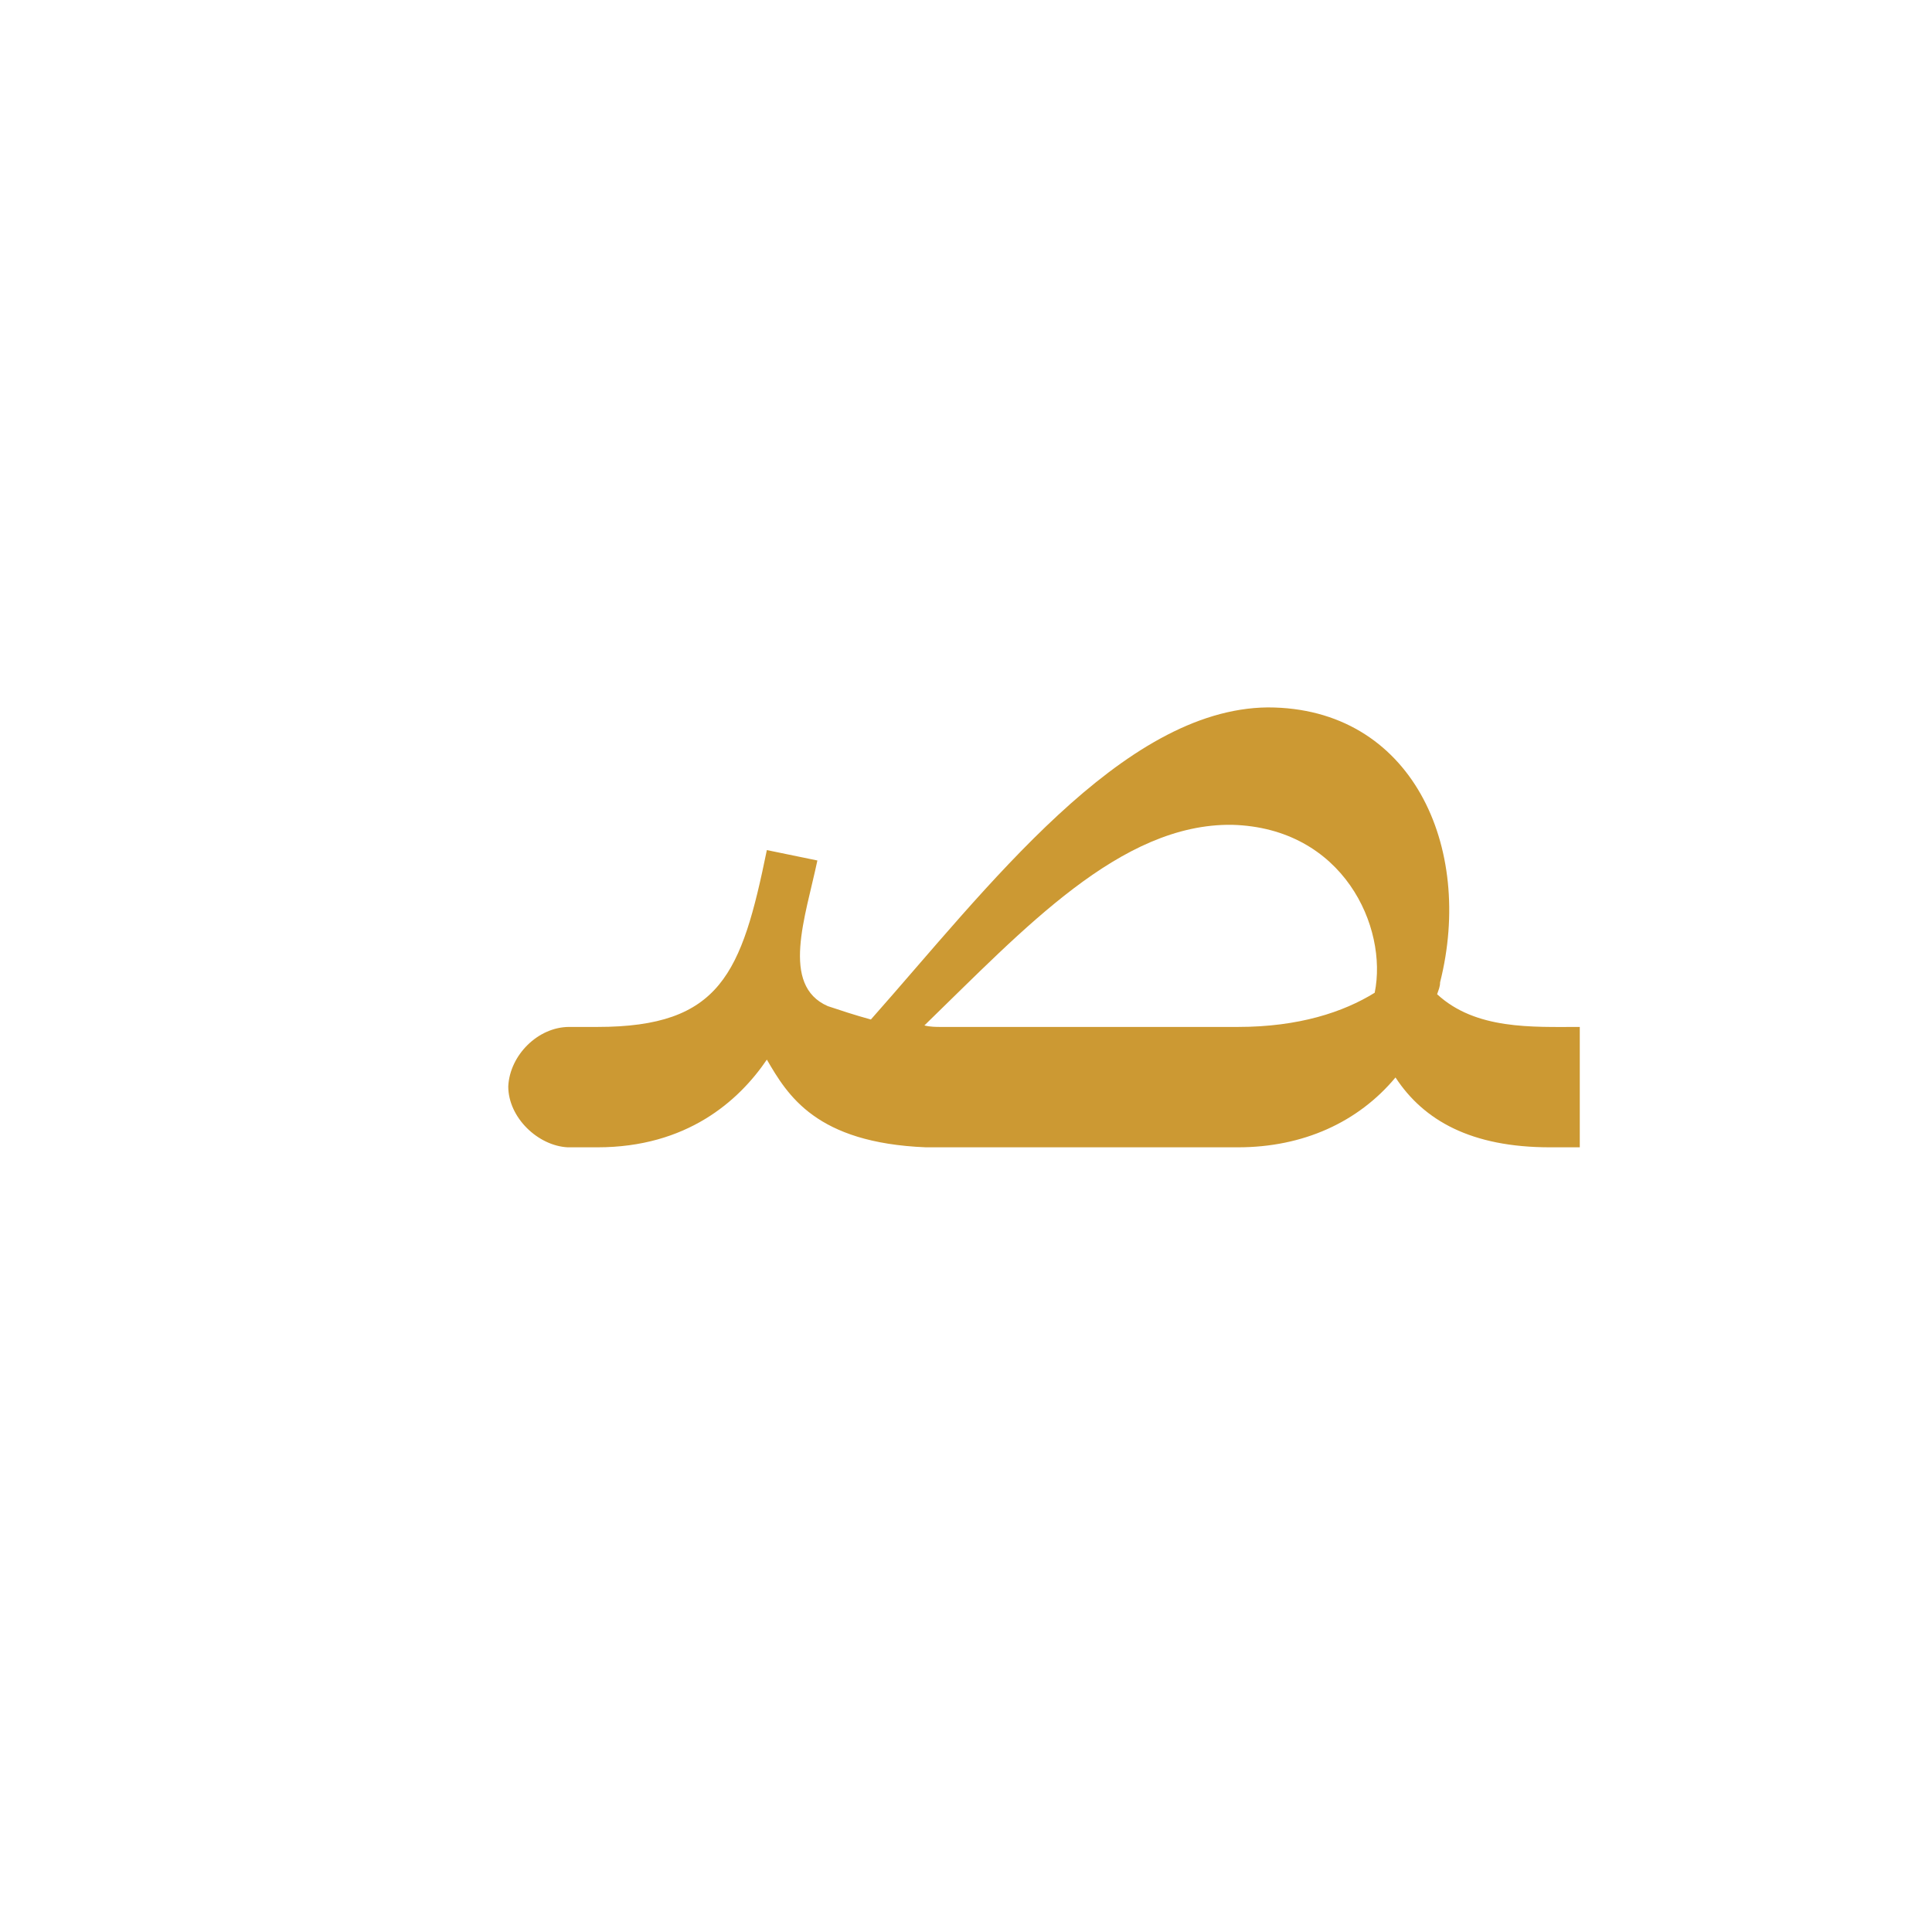
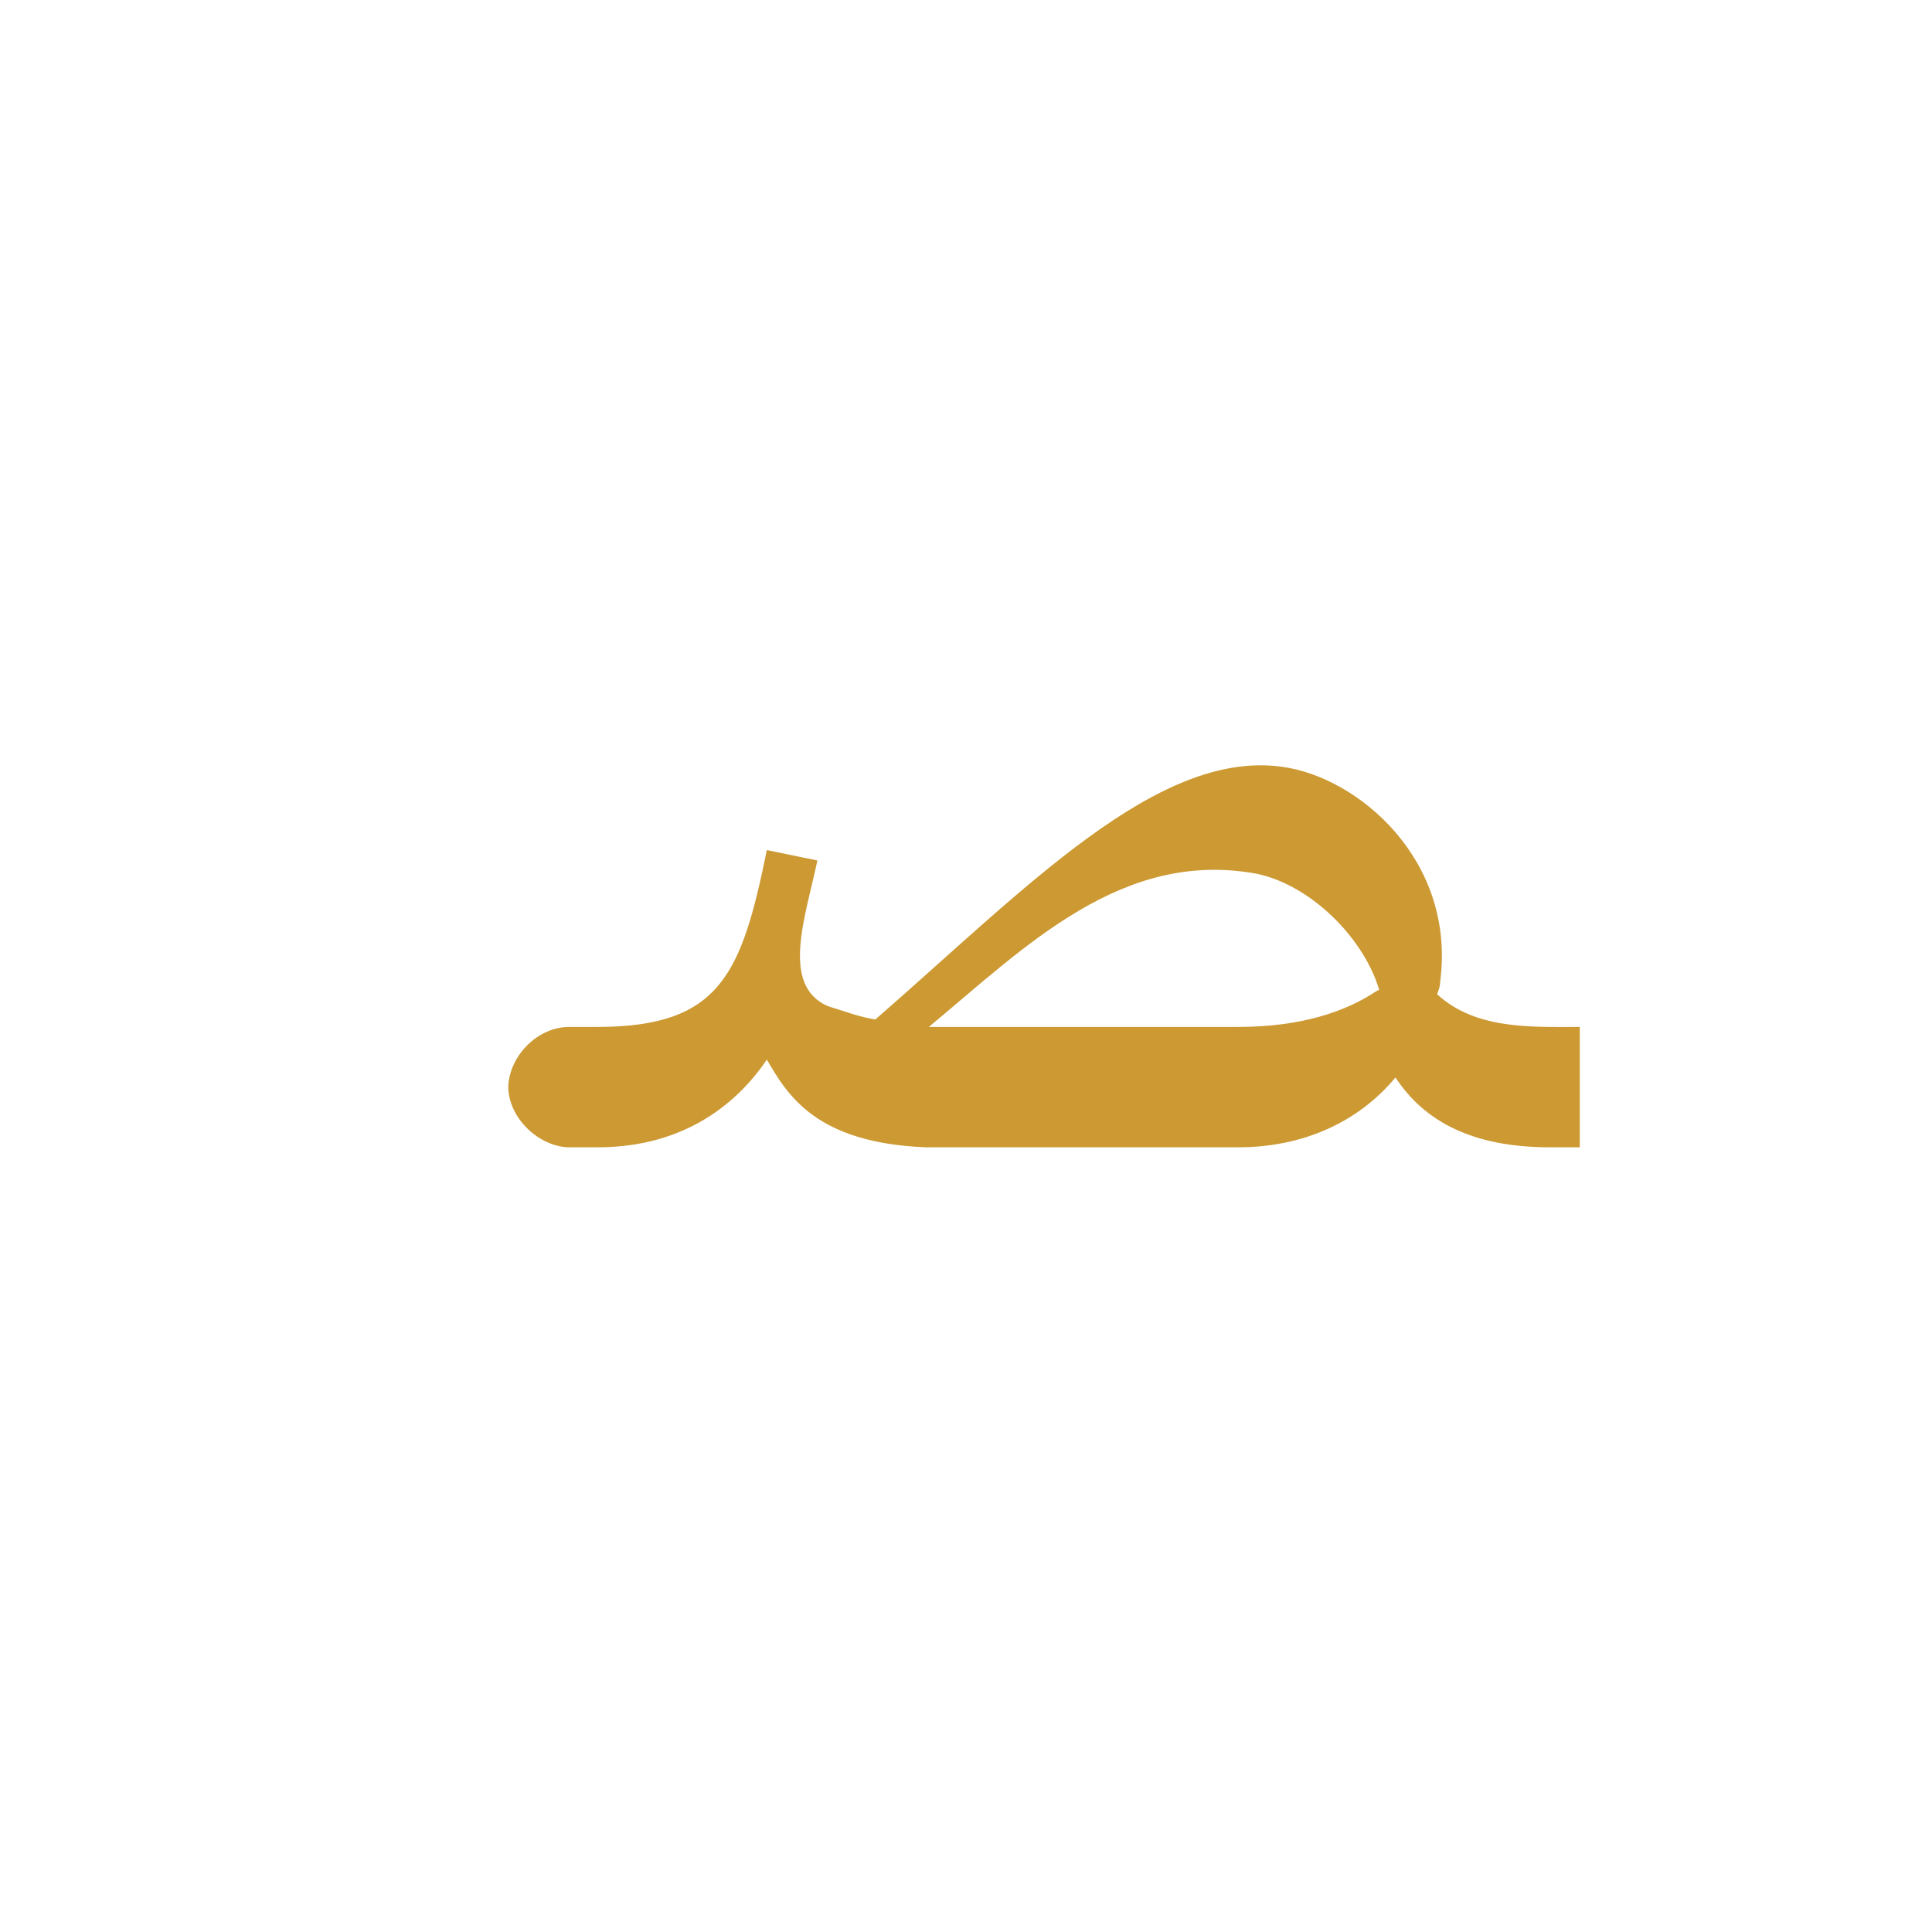
<svg xmlns="http://www.w3.org/2000/svg" xml:space="preserve" width="1300px" height="1300px" version="1.0" style="shape-rendering:geometricPrecision; text-rendering:geometricPrecision; image-rendering:optimizeQuality; fill-rule:evenodd; clip-rule:evenodd" viewBox="0 0 1300 1056">
  <defs>
    <style type="text/css">
   
    .fil0 {fill:#CC9933}
   
  </style>
  </defs>
  <g id="_100:master">
-     <path class="fil0" d="M623 650c-74,-3 -93,-35 -107,-59 -19,28 -54,59 -114,59l-20 0 0 0c-20,-1 -40,-20 -40,-41 1,-21 20,-40 41,-40l0 0 19 0c83,0 97,-36 114,-119l34 7c-8,38 -25,84 7,98 9,3 18,6 29,9 78,-88 169,-209 267,-210 97,0 139,94 116,185l0 0c0,3 -1,5 -2,8 26,24 64,22 96,22l0 81 -20 0c-53,0 -85,-18 -104,-47 -25,30 -62,47 -106,47l-20 0 0 0 -167 0 0 0 -23 0 0 0zm192 -81l18 0c41,0 71,-10 92,-23 9,-44 -21,-111 -96,-113 -75,-1 -140,70 -207,135 4,1 8,1 11,1l182 0z" />
+     <path class="fil0" d="M623 650c-74,-3 -93,-35 -107,-59 -19,28 -54,59 -114,59l-20 0 0 0c-20,-1 -40,-20 -40,-41 1,-21 20,-40 41,-40l0 0 19 0c83,0 97,-36 114,-119l34 7c-8,38 -25,84 7,98 10,3 20,7 32,9 101,-88 190,-182 274,-170 51,7 117,63 106,145 0,3 -1,5 -2,8 26,24 64,22 96,22l0 81 -20 0c-53,0 -85,-18 -104,-47 -25,30 -62,47 -106,47l-20 0 0 0 -167 0 0 0 -23 0 0 0zm192 -81l18 0c42,0 72,-10 93,-24l2 -1c-10,-34 -45,-70 -82,-78 -91,-17 -156,49 -221,103l8 0 182 0z" />
  </g>
</svg>
